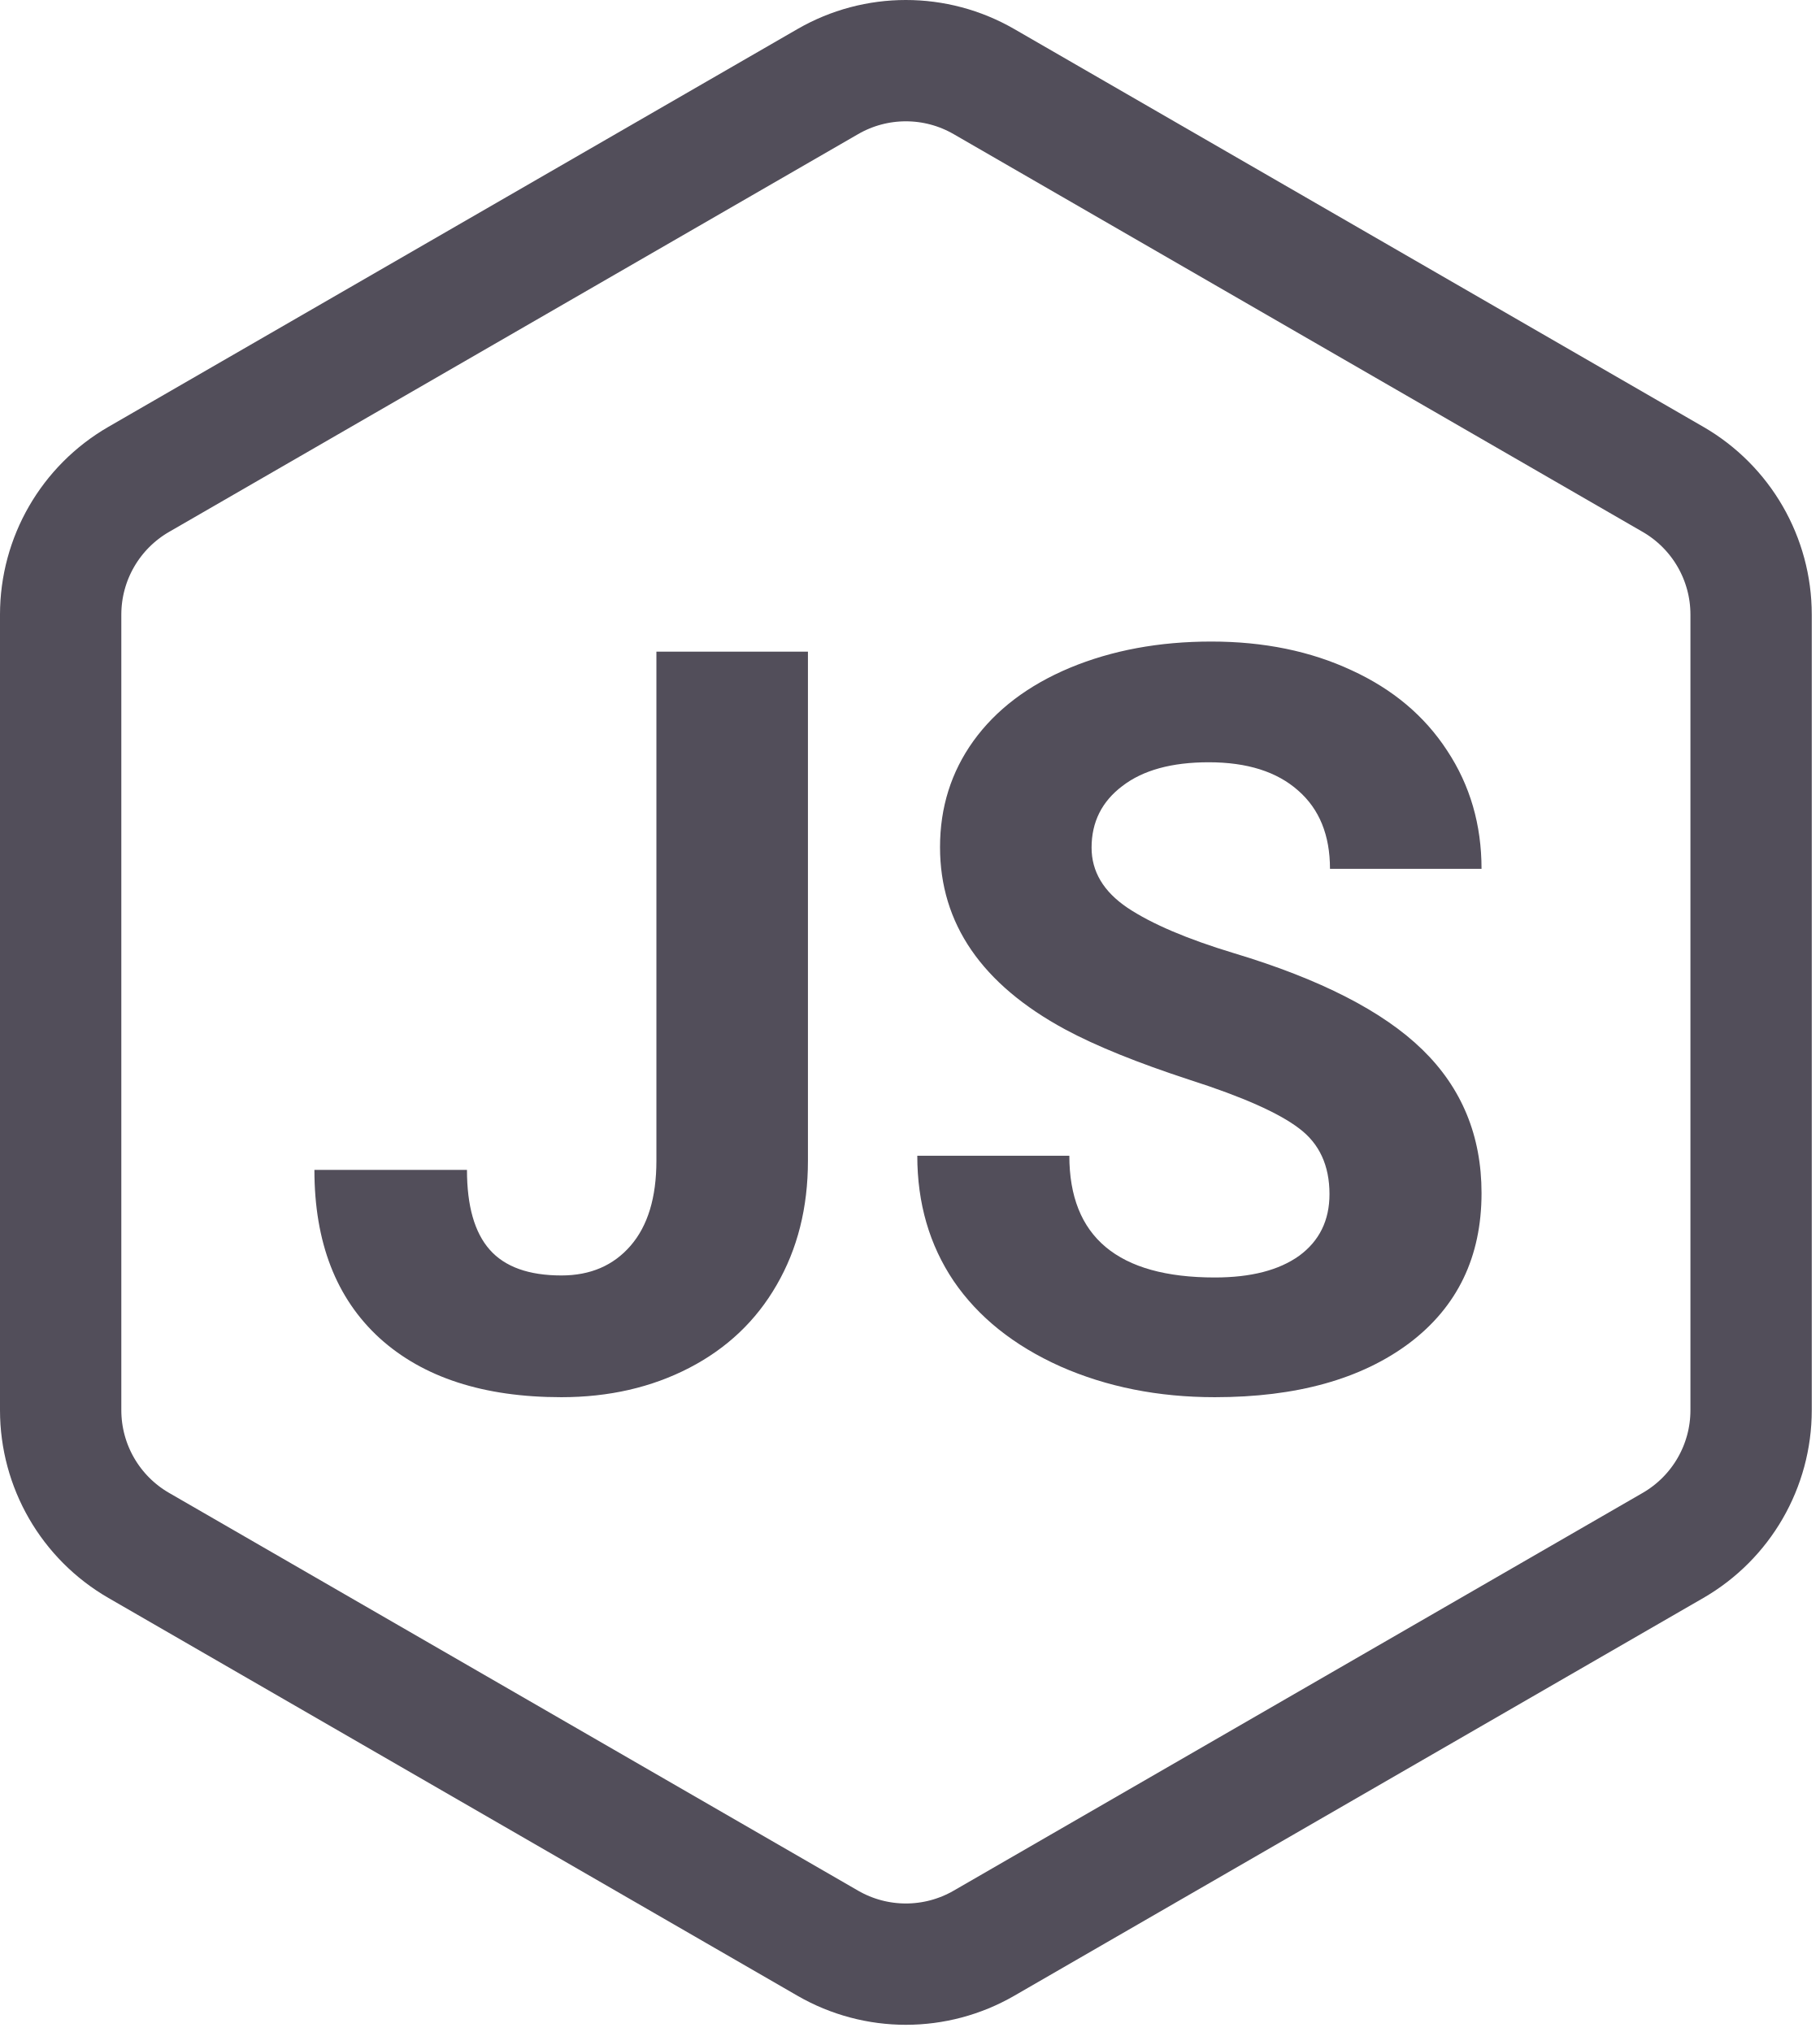
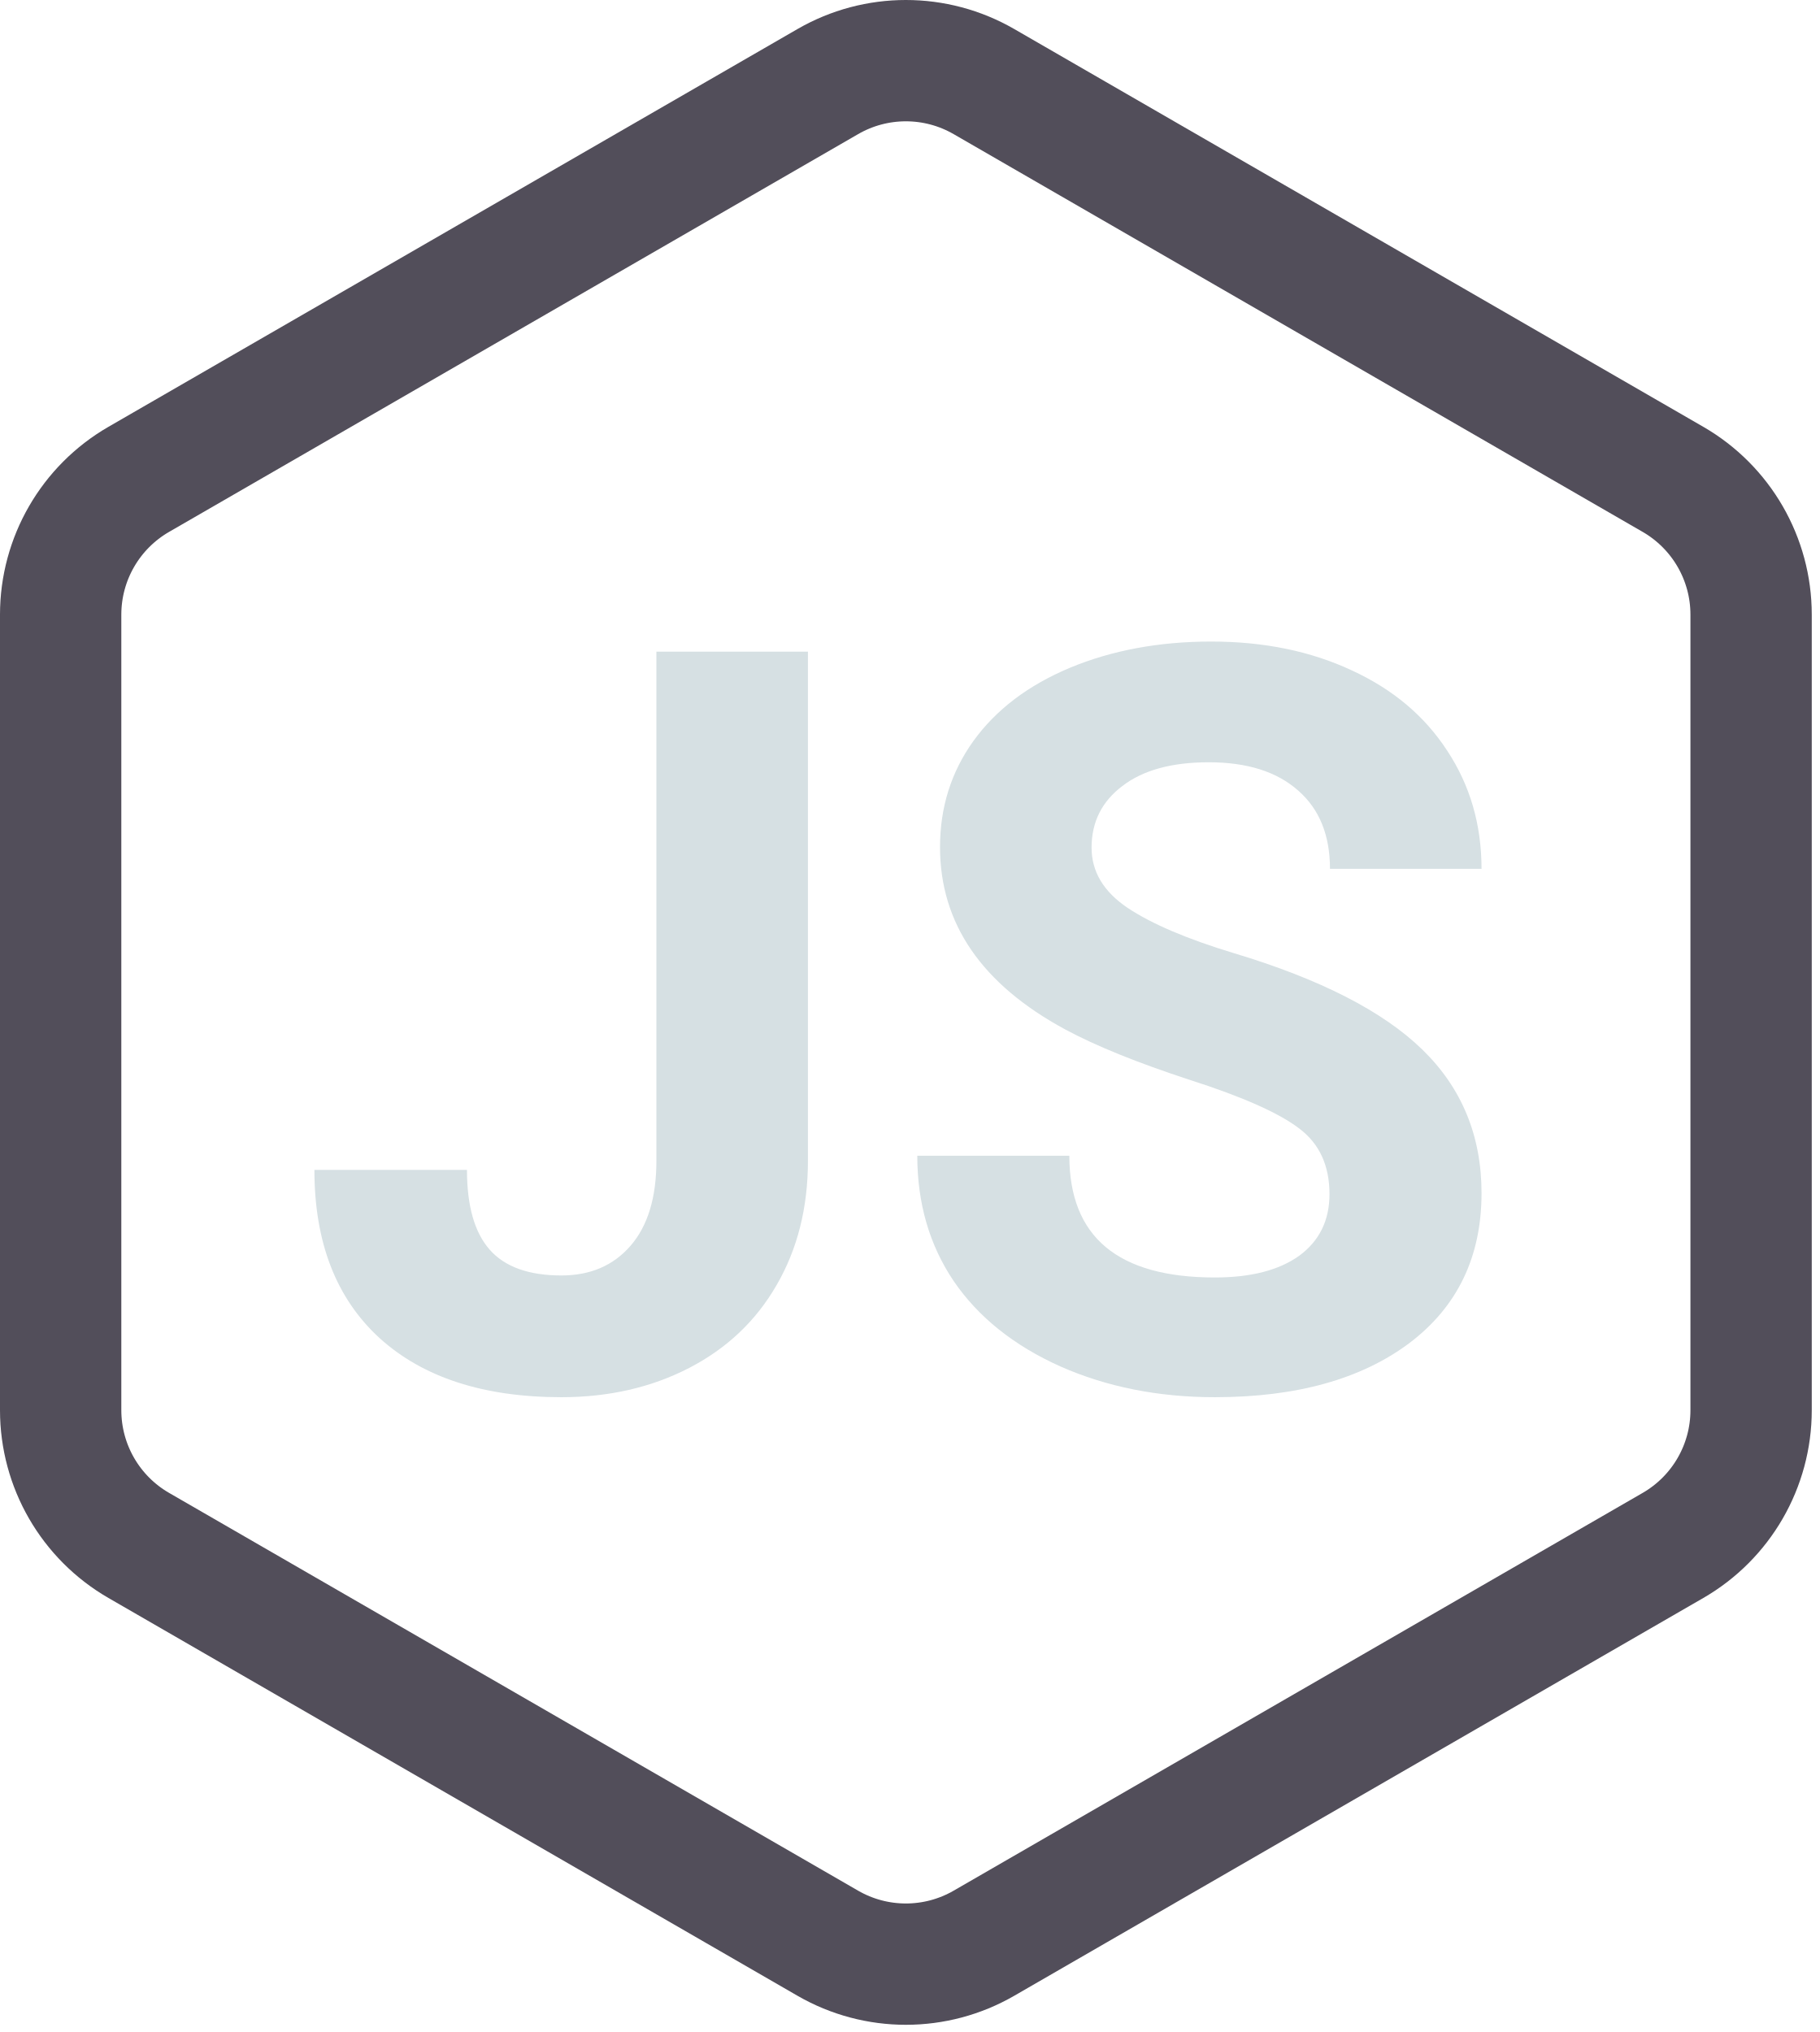
<svg xmlns="http://www.w3.org/2000/svg" width="120" height="134" viewBox="0 0 120 134" fill="none">
  <path d="M54.585 5.38C57.771 3.54 61.696 3.54 64.882 5.38L110.318 31.612C113.504 33.452 115.467 36.851 115.467 40.53V92.995C115.467 96.674 113.504 100.073 110.318 101.913L64.882 128.145C61.696 129.985 57.771 129.985 54.585 128.145L9.148 101.912C5.963 100.073 4 96.674 4 92.995V40.53C4 36.851 5.963 33.452 9.148 31.612L54.585 5.38Z" stroke="#524E5A" stroke-width="8" />
-   <path d="M43.283 42.974H53.275V76.549C53.275 79.636 52.587 82.367 51.21 84.743C49.855 87.097 47.935 88.918 45.448 90.206C42.961 91.493 40.151 92.138 37.02 92.138C31.891 92.138 27.894 90.838 25.029 88.24C22.165 85.62 20.732 81.923 20.732 77.148H30.792C30.792 79.525 31.291 81.279 32.291 82.411C33.29 83.544 34.867 84.11 37.02 84.11C38.93 84.11 40.451 83.455 41.584 82.145C42.716 80.835 43.283 78.969 43.283 76.549V42.974Z" fill="#524E5A" />
-   <path d="M87.666 78.747C87.666 76.86 87 75.416 85.668 74.417C84.335 73.396 81.937 72.33 78.473 71.219C75.009 70.087 72.266 68.977 70.245 67.889C64.738 64.913 61.985 60.905 61.985 55.864C61.985 53.244 62.718 50.912 64.183 48.869C65.671 46.804 67.792 45.194 70.545 44.039C73.321 42.885 76.43 42.307 79.872 42.307C83.336 42.307 86.422 42.94 89.132 44.206C91.841 45.45 93.939 47.215 95.427 49.502C96.937 51.789 97.692 54.387 97.692 57.296H87.699C87.699 55.076 87 53.355 85.601 52.133C84.202 50.89 82.237 50.268 79.705 50.268C77.263 50.268 75.364 50.79 74.009 51.834C72.655 52.855 71.978 54.21 71.978 55.897C71.978 57.474 72.766 58.795 74.342 59.861C75.941 60.927 78.284 61.926 81.371 62.859C87.055 64.569 91.197 66.689 93.795 69.221C96.393 71.752 97.692 74.906 97.692 78.681C97.692 82.878 96.104 86.175 92.929 88.573C89.753 90.95 85.479 92.138 80.105 92.138C76.374 92.138 72.977 91.46 69.912 90.106C66.848 88.729 64.505 86.853 62.884 84.477C61.285 82.1 60.486 79.347 60.486 76.216H70.512C70.512 81.567 73.71 84.243 80.105 84.243C82.481 84.243 84.335 83.766 85.668 82.811C87 81.834 87.666 80.479 87.666 78.747Z" fill="#524E5A" />
+   <path d="M43.283 42.974H53.275V76.549C53.275 79.636 52.587 82.367 51.21 84.743C49.855 87.097 47.935 88.918 45.448 90.206C42.961 91.493 40.151 92.138 37.02 92.138C31.891 92.138 27.894 90.838 25.029 88.24C22.165 85.62 20.732 81.923 20.732 77.148H30.792C30.792 79.525 31.291 81.279 32.291 82.411C33.29 83.544 34.867 84.11 37.02 84.11C38.93 84.11 40.451 83.455 41.584 82.145C42.716 80.835 43.283 78.969 43.283 76.549V42.974Z" fill="#D6E0E3" />
+   <path d="M87.666 78.747C87.666 76.86 87 75.416 85.668 74.417C84.335 73.396 81.937 72.33 78.473 71.219C75.009 70.087 72.266 68.977 70.245 67.889C64.738 64.913 61.985 60.905 61.985 55.864C61.985 53.244 62.718 50.912 64.183 48.869C65.671 46.804 67.792 45.194 70.545 44.039C73.321 42.885 76.43 42.307 79.872 42.307C83.336 42.307 86.422 42.94 89.132 44.206C91.841 45.45 93.939 47.215 95.427 49.502C96.937 51.789 97.692 54.387 97.692 57.296H87.699C87.699 55.076 87 53.355 85.601 52.133C84.202 50.89 82.237 50.268 79.705 50.268C77.263 50.268 75.364 50.79 74.009 51.834C72.655 52.855 71.978 54.21 71.978 55.897C71.978 57.474 72.766 58.795 74.342 59.861C75.941 60.927 78.284 61.926 81.371 62.859C87.055 64.569 91.197 66.689 93.795 69.221C96.393 71.752 97.692 74.906 97.692 78.681C97.692 82.878 96.104 86.175 92.929 88.573C89.753 90.95 85.479 92.138 80.105 92.138C76.374 92.138 72.977 91.46 69.912 90.106C66.848 88.729 64.505 86.853 62.884 84.477C61.285 82.1 60.486 79.347 60.486 76.216H70.512C70.512 81.567 73.71 84.243 80.105 84.243C82.481 84.243 84.335 83.766 85.668 82.811C87 81.834 87.666 80.479 87.666 78.747Z" fill="#D6E0E3" />
</svg>
